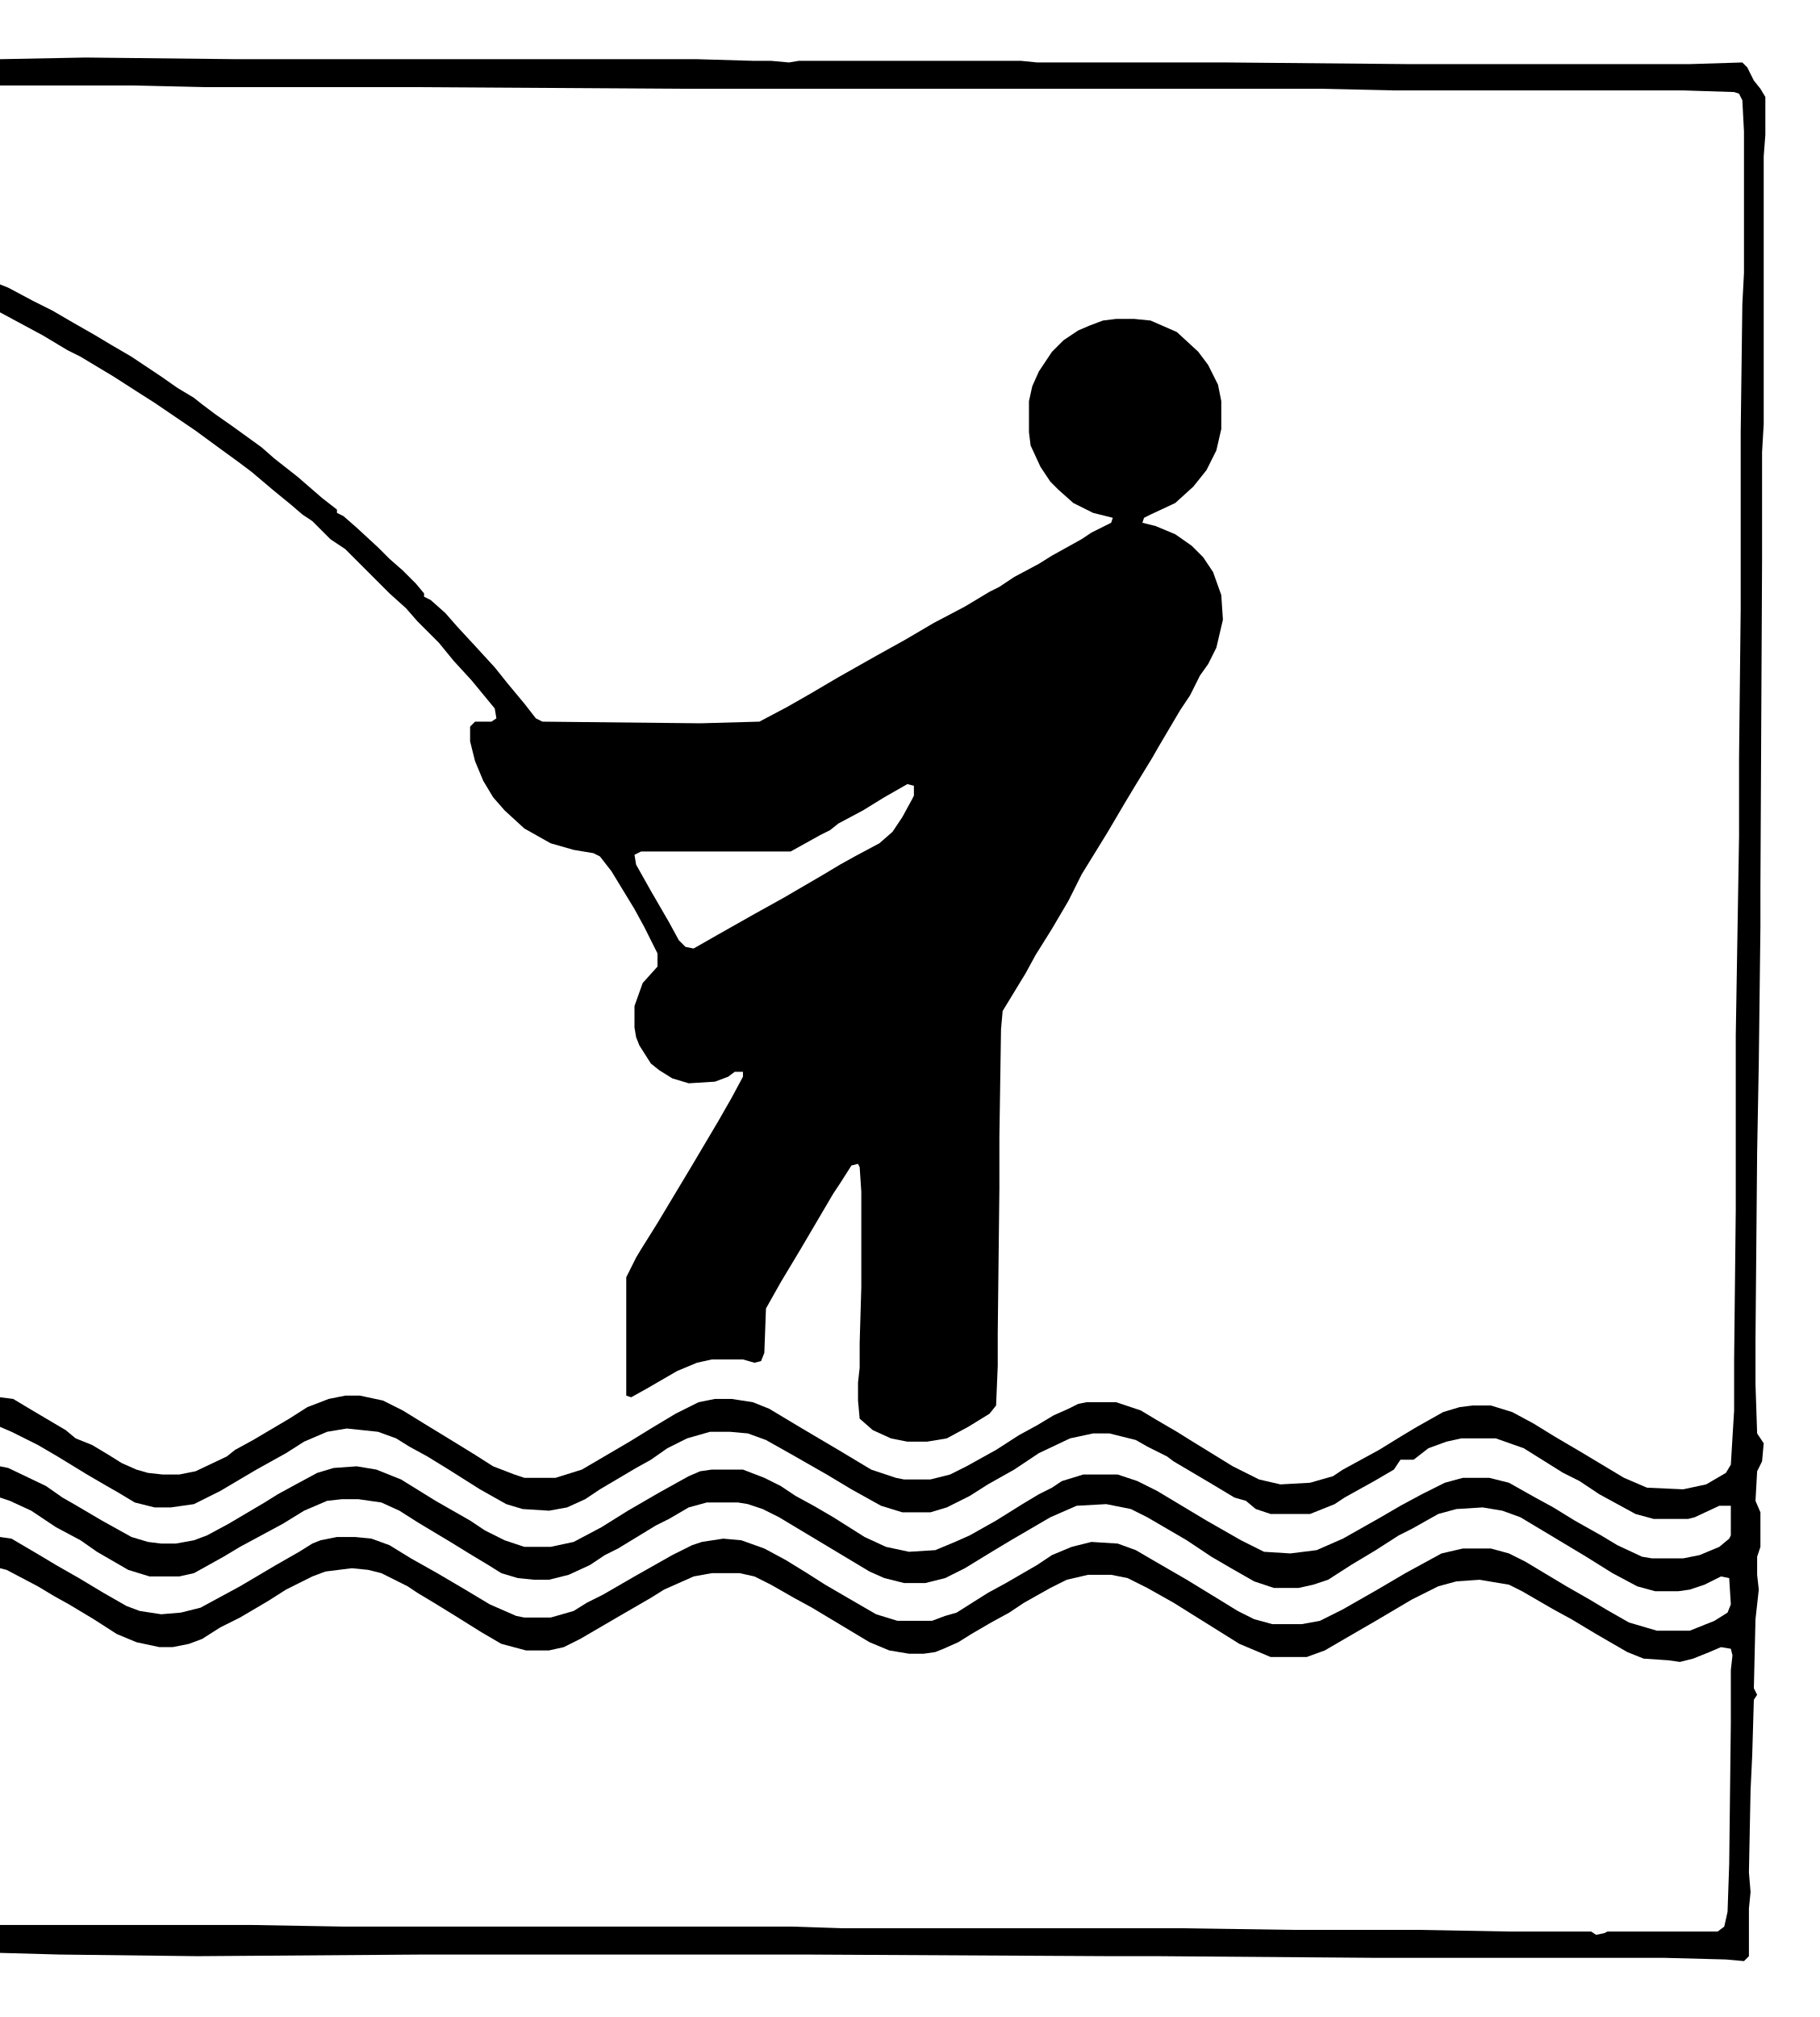
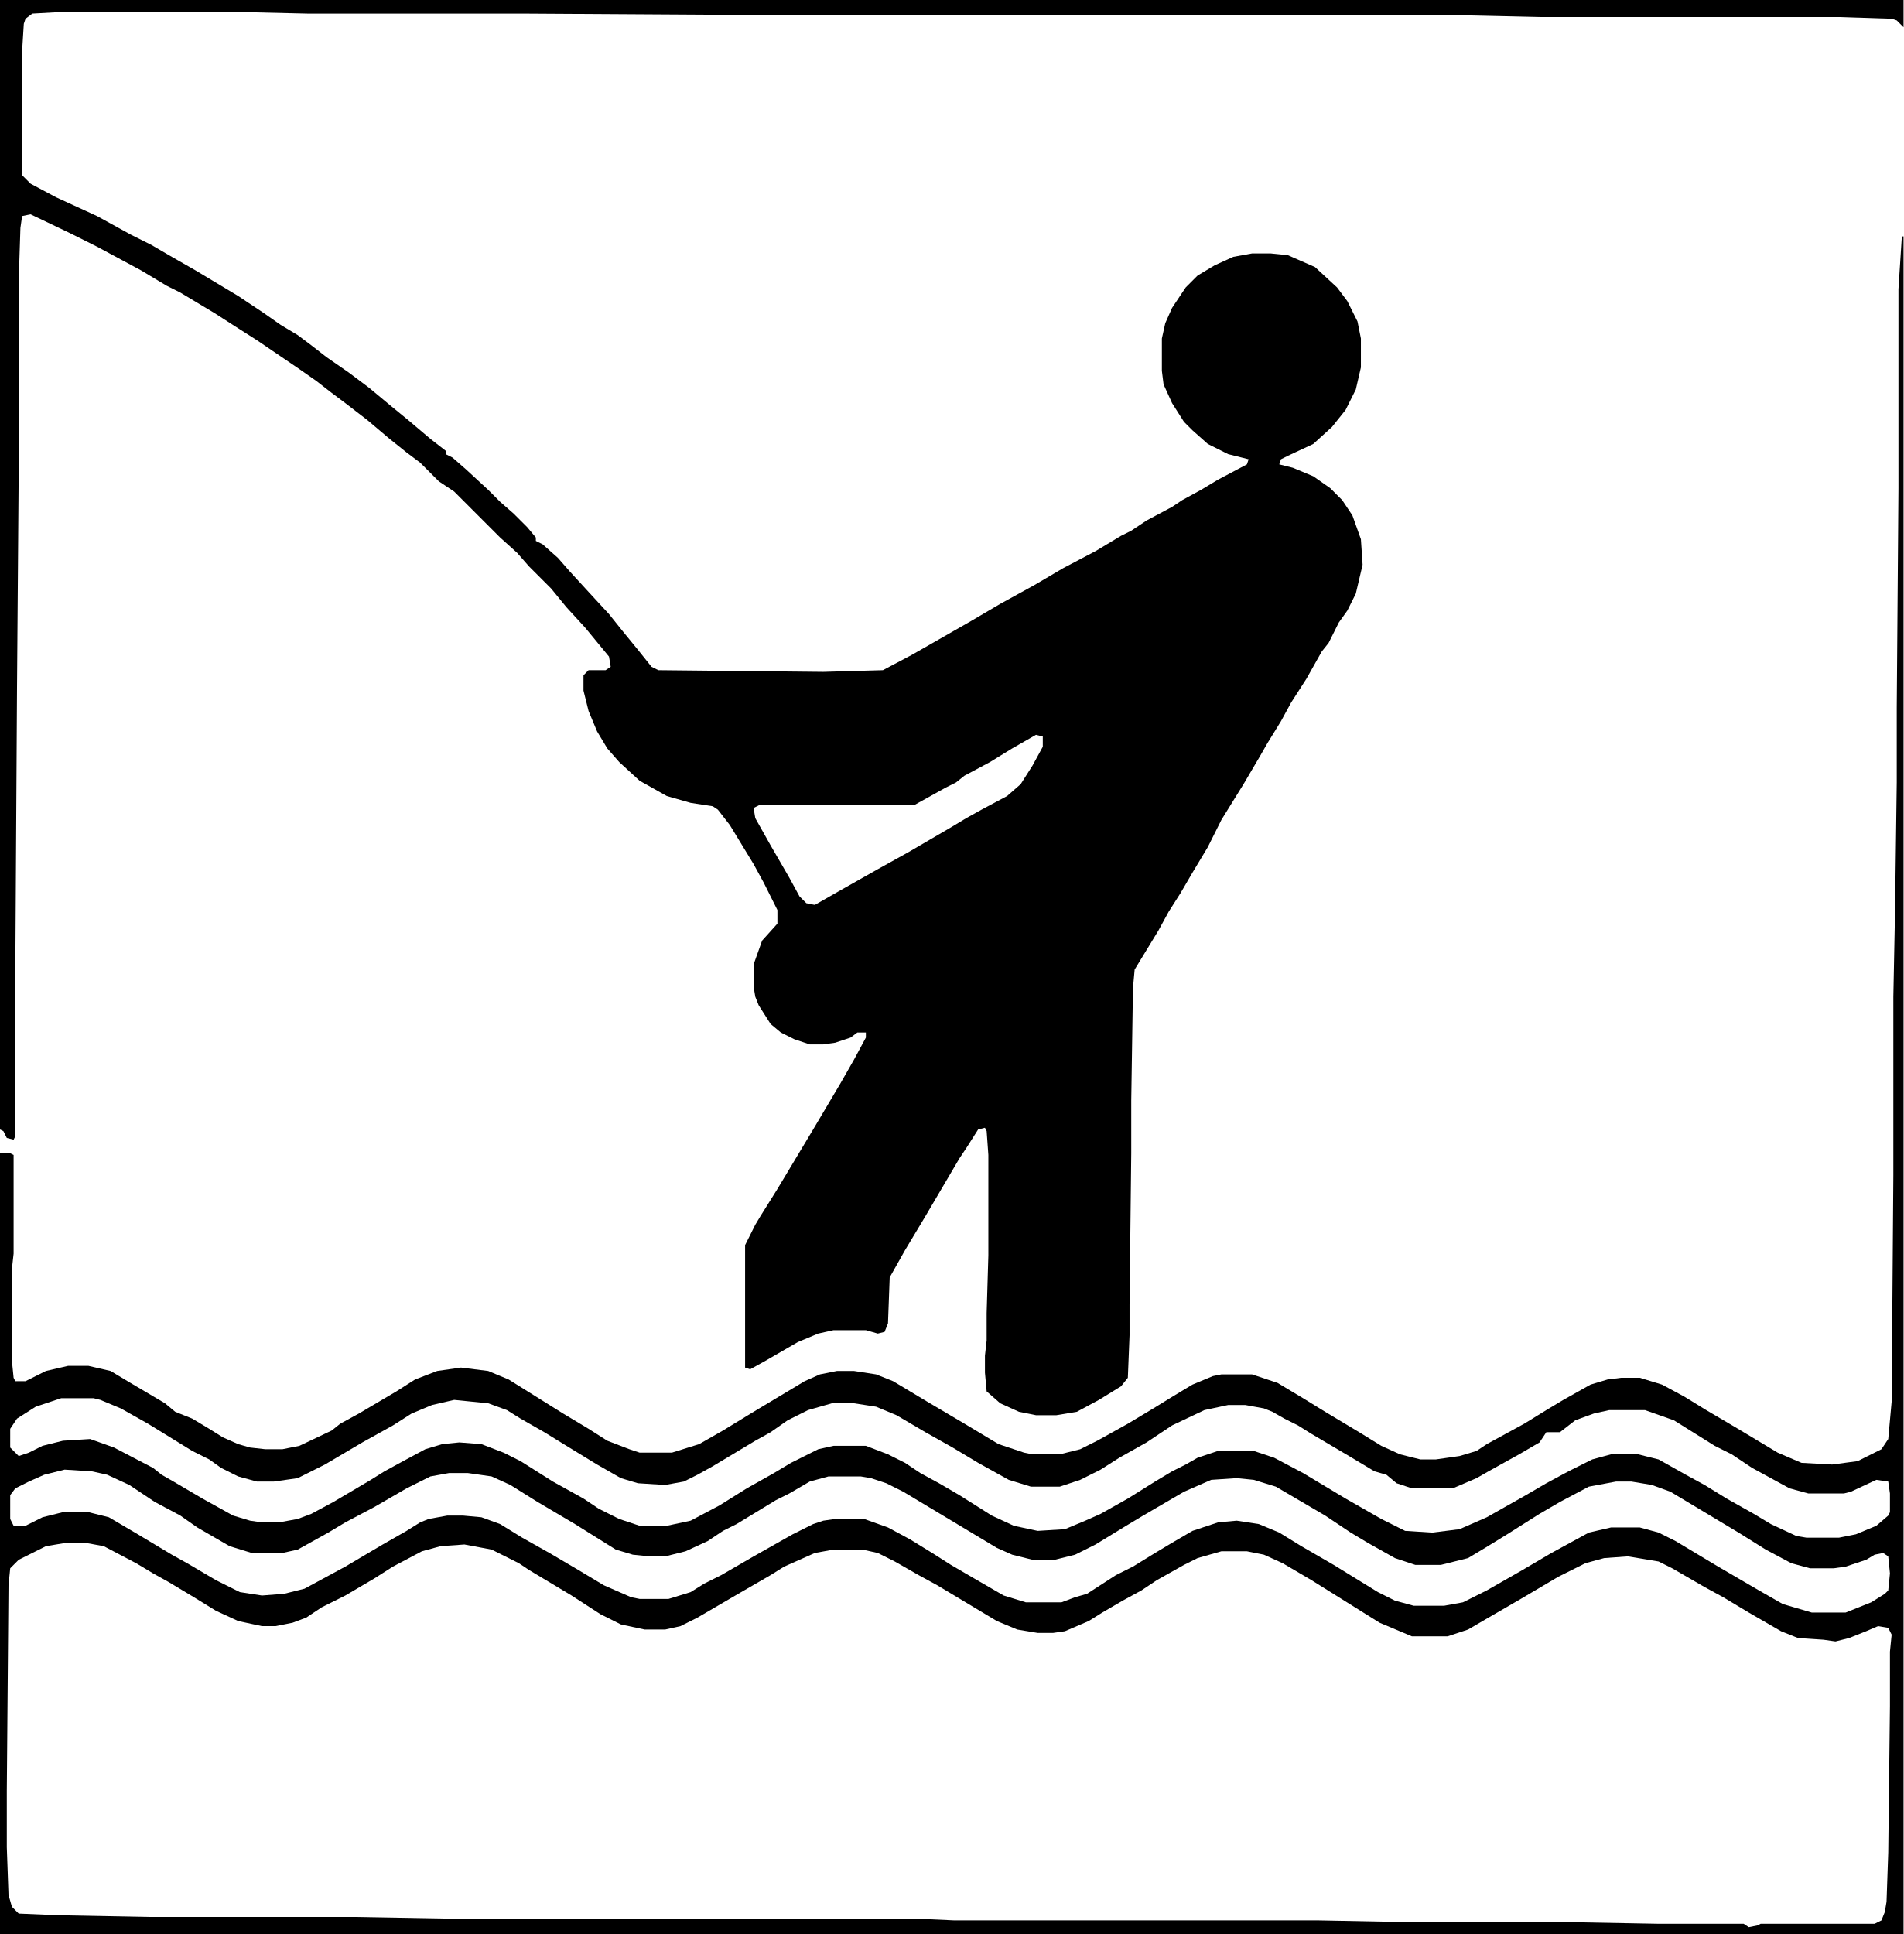
- <svg xmlns="http://www.w3.org/2000/svg" version="1.1" width="1107" height="1227">
-   <path d="M0,0 L92,1 L372,1 L406,2 L417,2 L428,3 L434,2 L569,2 L579,3 L695,3 L805,4 L976,4 L1008,3 L1011,6 L1015,14 L1019,19 L1022,24 L1022,47 L1021,60 L1021,223 L1020,240 L1020,306 L1019,505 L1019,529 L1018,612 L1017,666 L1016,780 L1016,807 L1017,837 L1021,843 L1020,854 L1017,860 L1016,878 L1019,885 L1019,906 L1017,912 L1017,923 L1018,932 L1016,950 L1015,992 L1017,996 L1015,999 L1014,1033 L1013,1054 L1012,1104 L1013,1116 L1012,1126 L1012,1155 L1009,1158 L998,1157 L960,1156 L783,1156 L653,1155 L624,1155 L437,1154 L206,1154 L68,1155 L-16,1154 L-52,1153 L-52,1136 L100,1136 L157,1137 L430,1137 L460,1138 L666,1138 L735,1139 L811,1139 L866,1140 L916,1140 L919,1142 L924,1141 L926,1140 L993,1140 L997,1137 L999,1128 L1000,1099 L1001,1013 L1001,981 L1002,972 L1001,968 L995,967 L988,970 L978,974 L970,976 L963,975 L948,974 L938,970 L919,959 L904,950 L893,944 L874,933 L866,929 L848,926 L834,927 L823,930 L807,938 L785,951 L766,962 L754,969 L743,973 L721,973 L702,965 L678,950 L662,940 L646,931 L634,925 L624,923 L610,923 L597,926 L587,931 L571,940 L562,946 L551,952 L539,959 L531,964 L522,968 L517,970 L510,971 L501,971 L489,969 L477,964 L452,949 L442,943 L431,937 L417,929 L407,924 L398,922 L381,922 L370,924 L352,932 L344,937 L325,948 L301,962 L291,967 L282,969 L268,969 L253,965 L241,958 L225,948 L212,940 L202,934 L196,930 L180,922 L172,920 L162,919 L146,921 L138,924 L122,932 L111,939 L94,949 L82,955 L71,962 L63,965 L53,967 L45,967 L31,964 L19,959 L5,950 L-10,941 L-19,936 L-29,930 L-48,920 L-52,919 L-52,900 L-45,901 L-28,911 L-18,917 L-4,925 L11,934 L25,942 L33,945 L46,947 L58,946 L70,943 L94,930 L116,917 L130,909 L138,904 L143,902 L153,900 L164,900 L174,901 L185,905 L198,913 L214,922 L231,932 L246,941 L262,948 L267,949 L283,949 L297,945 L305,940 L315,935 L334,924 L357,911 L369,905 L375,903 L388,901 L399,902 L413,907 L426,914 L439,922 L450,929 L462,936 L481,947 L494,951 L515,951 L523,948 L530,946 L549,934 L560,928 L579,917 L588,911 L600,906 L612,903 L628,904 L639,908 L651,915 L670,926 L688,937 L701,945 L711,950 L722,953 L740,953 L751,951 L765,944 L786,932 L803,922 L825,910 L838,907 L855,907 L866,910 L876,915 L891,924 L901,930 L915,938 L925,944 L939,952 L956,957 L976,957 L991,951 L999,946 L1001,941 L1000,925 L995,924 L985,929 L976,932 L969,933 L955,933 L944,930 L929,922 L913,912 L903,906 L893,900 L883,894 L873,888 L862,884 L850,882 L834,883 L823,886 L807,895 L799,899 L785,908 L770,917 L756,926 L747,929 L738,931 L723,931 L711,927 L697,919 L685,912 L670,902 L646,888 L636,883 L621,880 L603,881 L587,888 L563,902 L553,908 L535,919 L523,925 L511,928 L498,928 L486,925 L477,921 L467,915 L452,906 L432,894 L422,888 L412,883 L403,880 L397,879 L378,879 L367,882 L355,889 L347,893 L324,907 L316,911 L307,917 L294,923 L282,926 L273,926 L263,925 L253,922 L245,917 L235,911 L222,903 L202,891 L191,884 L180,879 L166,877 L156,877 L147,878 L133,884 L120,892 L94,906 L84,912 L66,922 L57,924 L39,924 L26,920 L7,909 L-3,902 L-18,894 L-33,884 L-46,878 L-52,876 L-52,857 L-47,858 L-24,869 L-14,876 L-7,880 L10,890 L28,900 L38,903 L46,904 L55,904 L66,902 L74,899 L87,892 L109,879 L117,874 L128,868 L141,861 L151,858 L165,857 L177,859 L192,865 L213,878 L234,890 L243,896 L255,902 L267,906 L283,906 L297,903 L314,894 L330,884 L349,873 L367,863 L374,860 L381,859 L400,859 L413,864 L423,869 L432,875 L443,881 L455,888 L474,900 L487,906 L501,909 L517,908 L529,903 L538,899 L554,890 L570,880 L580,874 L588,870 L594,866 L607,862 L628,862 L640,866 L652,872 L667,881 L682,890 L703,902 L717,909 L733,910 L749,908 L765,901 L788,888 L800,881 L813,874 L827,867 L838,864 L854,864 L866,867 L882,876 L893,882 L906,890 L922,899 L932,905 L947,912 L953,913 L972,913 L982,911 L994,906 L1000,901 L1001,899 L1001,881 L994,881 L979,888 L975,889 L954,889 L943,886 L921,874 L909,866 L899,861 L891,856 L875,846 L858,840 L837,840 L828,842 L817,846 L808,853 L800,853 L796,859 L784,866 L766,876 L760,880 L745,886 L721,886 L712,883 L706,878 L699,876 L684,867 L662,854 L658,851 L646,845 L639,841 L623,837 L613,837 L599,840 L580,849 L565,859 L549,868 L538,875 L524,882 L514,885 L497,885 L484,881 L466,871 L451,862 L437,854 L430,850 L414,841 L403,837 L392,836 L380,836 L366,840 L354,846 L344,853 L335,858 L313,871 L304,877 L293,882 L282,884 L266,883 L256,880 L240,871 L221,859 L208,851 L197,845 L189,840 L178,836 L159,834 L147,836 L133,842 L122,849 L104,859 L82,872 L66,880 L52,882 L42,882 L30,879 L20,873 L13,869 L1,862 L-17,851 L-29,844 L-45,836 L-52,833 L-52,815 L-44,816 L-34,822 L-12,835 L-6,840 L4,844 L14,850 L22,855 L31,859 L38,861 L47,862 L57,862 L67,860 L86,851 L91,847 L102,841 L124,828 L135,821 L148,816 L158,814 L167,814 L181,817 L193,823 L206,831 L224,842 L237,850 L248,857 L261,862 L267,864 L286,864 L302,859 L331,842 L344,834 L359,825 L373,818 L383,816 L393,816 L406,818 L416,822 L436,834 L458,847 L478,859 L493,864 L498,865 L514,865 L526,862 L536,857 L554,847 L568,838 L579,832 L589,826 L598,822 L604,819 L609,818 L627,818 L642,823 L652,829 L664,836 L672,841 L685,849 L698,857 L714,865 L727,868 L745,867 L759,863 L765,859 L776,853 L787,847 L800,839 L810,833 L826,824 L836,821 L844,820 L855,820 L868,824 L881,831 L894,839 L911,849 L936,864 L950,870 L972,871 L986,868 L998,861 L1001,856 L1003,823 L1003,792 L1004,701 L1004,595 L1006,474 L1006,426 L1007,335 L1007,228 L1008,150 L1009,131 L1009,45 L1008,26 L1006,22 L1003,21 L972,20 L796,20 L752,19 L364,19 L199,18 L72,18 L29,17 L-52,17 L-52,1 Z " fill="#000000" transform="translate(52,35)" />
-   <path d="M0,0 L5,2 L20,10 L32,16 L44,23 L58,31 L68,37 L80,44 L98,56 L108,63 L118,69 L123,73 L131,79 L141,86 L159,99 L167,106 L181,117 L196,130 L205,137 L205,139 L209,141 L217,148 L230,160 L237,167 L245,174 L253,182 L258,188 L258,190 L262,192 L271,200 L278,208 L290,221 L301,233 L309,243 L319,255 L326,264 L330,266 L426,267 L462,266 L479,257 L493,249 L510,239 L533,226 L551,216 L568,206 L587,196 L602,187 L608,184 L617,178 L632,170 L640,165 L658,155 L664,151 L676,145 L677,142 L665,139 L653,133 L644,125 L639,120 L633,111 L627,98 L626,90 L626,71 L628,62 L632,53 L640,41 L647,34 L656,28 L663,25 L671,22 L679,21 L690,21 L700,22 L716,29 L729,41 L735,49 L741,61 L743,71 L743,88 L740,101 L734,113 L726,123 L715,133 L700,140 L696,142 L695,145 L703,147 L715,152 L725,159 L732,166 L738,175 L743,189 L744,204 L740,221 L735,231 L730,238 L724,250 L718,259 L705,281 L701,288 L690,306 L684,316 L674,333 L658,359 L650,375 L640,392 L630,408 L624,419 L610,442 L609,453 L608,519 L608,550 L607,638 L607,658 L606,682 L602,687 L589,695 L576,702 L564,704 L552,704 L542,702 L531,697 L523,690 L522,679 L522,668 L523,659 L523,644 L524,610 L524,552 L523,537 L522,535 L518,536 L511,547 L507,553 L497,570 L487,587 L475,607 L466,623 L465,650 L463,655 L459,656 L452,654 L433,654 L424,656 L412,661 L393,672 L384,677 L381,676 L381,604 L387,592 L390,587 L400,571 L406,561 L412,551 L421,536 L437,509 L445,495 L452,482 L452,479 L447,479 L443,482 L435,485 L419,486 L409,483 L401,478 L396,474 L389,463 L387,458 L386,452 L386,439 L391,425 L400,415 L400,407 L392,391 L386,380 L372,357 L365,348 L361,346 L349,344 L335,340 L319,331 L307,320 L300,312 L294,302 L289,290 L286,278 L286,269 L289,266 L299,266 L302,264 L301,258 L287,241 L276,229 L267,218 L254,205 L247,197 L237,188 L220,171 L215,166 L210,161 L201,155 L190,144 L184,140 L177,134 L166,125 L153,114 L145,108 L134,100 L119,89 L94,72 L83,65 L69,56 L59,50 L49,44 L41,40 L26,31 L0,17 Z M552,304 L538,312 L525,320 L510,328 L505,332 L499,335 L481,345 L390,345 L386,347 L387,353 L396,369 L407,388 L413,399 L417,403 L422,404 L436,396 L459,383 L477,373 L501,359 L511,353 L520,348 L535,340 L543,333 L549,324 L555,313 L556,311 L556,305 Z " fill="#000000" transform="translate(0,173)" />
+ <svg xmlns="http://www.w3.org/2000/svg" version="1.1" width="1119" height="1137">
+   <path d="M0,0 L1119,0 L1119,16 L1115,12 L1112,11 L1081,10 L905,10 L860,9 L473,9 L308,8 L181,8 L138,7 L37,7 L19,8 L15,11 L14,14 L13,30 L13,103 L18,108 L33,116 L57,127 L77,138 L89,144 L101,151 L115,159 L130,168 L140,174 L155,184 L165,191 L175,197 L183,203 L192,210 L205,219 L217,228 L229,238 L240,247 L253,258 L262,265 L262,267 L266,269 L274,276 L287,288 L294,295 L302,302 L310,310 L315,316 L315,318 L319,320 L328,328 L335,336 L346,348 L358,361 L366,371 L375,382 L383,392 L387,394 L484,395 L519,394 L536,385 L550,377 L571,365 L588,355 L608,344 L625,334 L644,324 L659,315 L665,312 L674,306 L689,298 L695,294 L706,288 L716,282 L733,273 L734,270 L722,267 L710,261 L701,253 L696,248 L689,237 L684,226 L683,218 L683,199 L685,190 L689,181 L697,169 L704,162 L714,156 L725,151 L736,149 L747,149 L757,150 L773,157 L786,169 L792,177 L798,189 L800,199 L800,216 L797,229 L791,241 L783,251 L772,261 L757,268 L753,270 L752,273 L760,275 L772,280 L782,287 L789,294 L795,303 L800,317 L801,332 L797,349 L792,359 L787,366 L781,378 L777,383 L768,399 L759,413 L753,424 L745,437 L741,444 L731,461 L718,482 L710,498 L701,513 L694,525 L687,536 L681,547 L667,570 L666,581 L665,647 L665,678 L664,767 L664,785 L663,810 L659,815 L646,823 L633,830 L621,832 L609,832 L599,830 L588,825 L580,818 L579,807 L579,797 L580,788 L580,772 L581,738 L581,679 L580,665 L579,663 L575,664 L568,675 L564,681 L554,698 L544,715 L532,735 L523,751 L522,778 L520,783 L516,784 L509,782 L490,782 L481,784 L469,789 L450,800 L441,805 L438,804 L438,732 L444,720 L447,715 L457,699 L463,689 L469,679 L478,664 L494,637 L502,623 L509,610 L509,607 L504,607 L500,610 L491,613 L484,614 L476,614 L467,611 L459,607 L453,602 L446,591 L444,586 L443,580 L443,567 L448,553 L457,543 L457,535 L449,519 L443,508 L429,485 L422,476 L419,474 L406,472 L392,468 L376,459 L364,448 L357,440 L351,430 L346,418 L343,406 L343,397 L346,394 L356,394 L359,392 L358,386 L344,369 L333,357 L324,346 L311,333 L304,325 L294,316 L277,299 L272,294 L267,289 L258,283 L247,272 L239,266 L229,258 L216,247 L203,237 L195,231 L186,224 L176,217 L151,200 L140,193 L126,184 L116,178 L106,172 L98,168 L83,159 L57,145 L41,137 L18,126 L13,127 L12,134 L11,165 L11,275 L10,405 L9,573 L9,668 L8,670 L4,669 L2,665 L0,664 Z M609,432 L595,440 L582,448 L567,456 L562,460 L556,463 L538,473 L447,473 L443,475 L444,481 L453,497 L464,516 L470,527 L474,531 L479,532 L493,524 L516,511 L534,501 L558,487 L568,481 L577,476 L592,468 L600,461 L607,450 L613,439 L613,433 Z " fill="#000000" transform="translate(0,0)" />
+   <path d="M0,0 L1,0 L1,998 L-1118,998 L-1118,539 L-1112,539 L-1110,540 L-1110,598 L-1111,607 L-1111,661 L-1110,671 L-1109,673 L-1103,673 L-1091,667 L-1078,664 L-1066,664 L-1053,667 L-1043,673 L-1021,686 L-1015,691 L-1005,695 L-995,701 L-987,706 L-978,710 L-971,712 L-962,713 L-952,713 L-942,711 L-923,702 L-918,698 L-907,692 L-885,679 L-874,672 L-861,667 L-847,665 L-831,667 L-819,672 L-803,682 L-787,692 L-772,701 L-761,708 L-748,713 L-742,715 L-723,715 L-707,710 L-693,702 L-675,691 L-655,679 L-645,673 L-636,669 L-626,667 L-616,667 L-603,669 L-593,673 L-573,685 L-551,698 L-531,710 L-516,715 L-511,716 L-495,716 L-483,713 L-473,708 L-455,698 L-440,689 L-427,681 L-417,675 L-405,670 L-400,669 L-382,669 L-367,674 L-352,683 L-339,691 L-319,703 L-306,711 L-295,716 L-283,719 L-274,719 L-260,717 L-250,714 L-244,710 L-233,704 L-222,698 L-209,690 L-199,684 L-183,675 L-173,672 L-165,671 L-154,671 L-141,675 L-128,682 L-115,690 L-98,700 L-73,715 L-59,721 L-41,722 L-26,720 L-12,713 L-8,707 L-6,685 L-5,552 L-5,447 L-4,396 L-3,321 L-3,277 L-2,148 L-2,31 Z M-1082,683 L-1097,688 L-1108,695 L-1112,701 L-1112,712 L-1107,717 L-1101,715 L-1093,711 L-1081,708 L-1065,707 L-1051,712 L-1028,724 L-1023,728 L-1016,732 L-999,742 L-981,752 L-971,755 L-964,756 L-954,756 L-943,754 L-935,751 L-922,744 L-900,731 L-892,726 L-881,720 L-868,713 L-858,710 L-848,709 L-835,710 L-822,715 L-812,720 L-793,732 L-775,742 L-766,748 L-754,754 L-742,758 L-726,758 L-712,755 L-695,746 L-679,736 L-663,727 L-653,721 L-637,713 L-628,711 L-609,711 L-596,716 L-586,721 L-577,727 L-566,733 L-554,740 L-535,752 L-522,758 L-508,761 L-492,760 L-480,755 L-471,751 L-455,742 L-439,732 L-429,726 L-421,722 L-414,718 L-402,714 L-381,714 L-369,718 L-352,727 L-342,733 L-327,742 L-306,754 L-292,761 L-276,762 L-260,760 L-244,753 L-221,740 L-209,733 L-196,726 L-182,719 L-171,716 L-155,716 L-143,719 L-127,728 L-116,734 L-103,742 L-87,751 L-77,757 L-62,764 L-56,765 L-37,765 L-27,763 L-15,758 L-8,752 L-7,750 L-7,739 L-8,732 L-15,731 L-30,738 L-34,739 L-55,739 L-66,736 L-88,724 L-100,716 L-110,711 L-118,706 L-134,696 L-151,690 L-172,690 L-181,692 L-192,696 L-201,703 L-209,703 L-213,709 L-225,716 L-243,726 L-250,730 L-264,736 L-288,736 L-297,733 L-303,728 L-310,726 L-325,717 L-347,704 L-355,699 L-363,695 L-370,691 L-375,689 L-386,687 L-396,687 L-410,690 L-429,699 L-444,709 L-460,718 L-471,725 L-483,731 L-495,735 L-512,735 L-525,731 L-543,721 L-558,712 L-574,703 L-591,693 L-603,688 L-616,686 L-629,686 L-643,690 L-655,696 L-665,703 L-674,708 L-699,723 L-708,728 L-716,732 L-727,734 L-743,733 L-753,730 L-767,722 L-785,711 L-798,703 L-812,695 L-820,690 L-831,686 L-851,684 L-864,687 L-876,692 L-887,699 L-905,709 L-927,722 L-943,730 L-957,732 L-967,732 L-978,729 L-988,724 L-995,719 L-1005,714 L-1018,706 L-1031,698 L-1047,689 L-1059,684 L-1063,683 Z M-1080,725 L-1092,728 L-1101,732 L-1109,736 L-1112,740 L-1112,754 L-1110,758 L-1103,758 L-1093,753 L-1081,750 L-1066,750 L-1054,753 L-1037,763 L-1017,775 L-1008,780 L-991,790 L-977,797 L-964,799 L-951,798 L-939,795 L-915,782 L-893,769 L-879,761 L-871,756 L-866,754 L-855,752 L-846,752 L-835,753 L-824,757 L-811,765 L-795,774 L-778,784 L-763,793 L-747,800 L-742,801 L-725,801 L-712,797 L-704,792 L-694,787 L-675,776 L-652,763 L-640,757 L-634,755 L-627,754 L-610,754 L-596,759 L-583,766 L-570,774 L-559,781 L-547,788 L-528,799 L-515,803 L-494,803 L-486,800 L-479,798 L-462,787 L-452,782 L-439,774 L-429,768 L-417,761 L-402,756 L-391,755 L-378,757 L-366,762 L-353,770 L-334,781 L-321,789 L-308,797 L-298,802 L-287,805 L-269,805 L-258,803 L-244,796 L-223,784 L-206,774 L-184,762 L-171,759 L-154,759 L-143,762 L-133,767 L-118,776 L-108,782 L-84,796 L-70,804 L-53,809 L-33,809 L-18,803 L-10,798 L-8,796 L-7,786 L-8,776 L-11,774 L-16,775 L-21,778 L-33,782 L-40,783 L-54,783 L-65,780 L-80,772 L-96,762 L-106,756 L-116,750 L-126,744 L-136,738 L-147,734 L-159,732 L-168,732 L-184,735 L-201,744 L-213,751 L-232,763 L-245,771 L-255,777 L-271,781 L-286,781 L-298,777 L-314,768 L-324,762 L-339,752 L-368,735 L-381,731 L-391,730 L-406,731 L-422,738 L-446,752 L-456,758 L-474,769 L-486,775 L-498,778 L-511,778 L-523,775 L-532,771 L-542,765 L-557,756 L-577,744 L-587,738 L-597,733 L-606,730 L-612,729 L-631,729 L-642,732 L-654,739 L-662,743 L-685,757 L-693,761 L-702,767 L-715,773 L-727,776 L-736,776 L-746,775 L-756,772 L-764,767 L-780,757 L-802,744 L-818,734 L-829,729 L-843,727 L-854,727 L-865,729 L-879,736 L-898,747 L-915,756 L-925,762 L-943,772 L-952,774 L-970,774 L-983,770 L-1002,759 L-1012,752 L-1027,744 L-1042,734 L-1055,728 L-1064,726 Z M-1079,768 L-1091,770 L-1107,778 L-1112,783 L-1113,793 L-1114,914 L-1114,947 L-1113,975 L-1111,982 L-1107,986 L-1083,987 L-1030,988 L-909,988 L-852,989 L-579,989 L-557,990 L-343,990 L-291,991 L-198,991 L-143,992 L-93,992 L-90,994 L-85,993 L-83,992 L-16,992 L-12,990 L-10,985 L-9,979 L-8,950 L-7,864 L-7,832 L-6,822 L-8,818 L-14,817 L-21,820 L-31,824 L-39,826 L-46,825 L-61,824 L-71,820 L-90,809 L-105,800 L-116,794 L-135,783 L-143,779 L-161,776 L-175,777 L-186,780 L-202,788 L-224,801 L-243,812 L-255,819 L-267,823 L-288,823 L-307,815 L-331,800 L-347,790 L-364,780 L-375,775 L-385,773 L-400,773 L-414,777 L-422,781 L-438,790 L-447,796 L-458,802 L-470,809 L-478,814 L-492,820 L-499,821 L-508,821 L-520,819 L-532,814 L-557,799 L-567,793 L-578,787 L-592,779 L-602,774 L-611,772 L-628,772 L-639,774 L-657,782 L-665,787 L-684,798 L-708,812 L-718,817 L-727,819 L-739,819 L-753,816 L-765,810 L-782,799 L-797,790 L-807,784 L-813,780 L-829,772 L-845,769 L-859,770 L-870,773 L-887,782 L-898,789 L-915,799 L-929,806 L-938,812 L-946,815 L-956,817 L-964,817 L-978,814 L-991,808 L-1004,800 L-1019,791 L-1028,786 L-1038,780 L-1057,770 L-1068,768 Z " fill="#000000" transform="translate(1118,139)" />
</svg>
